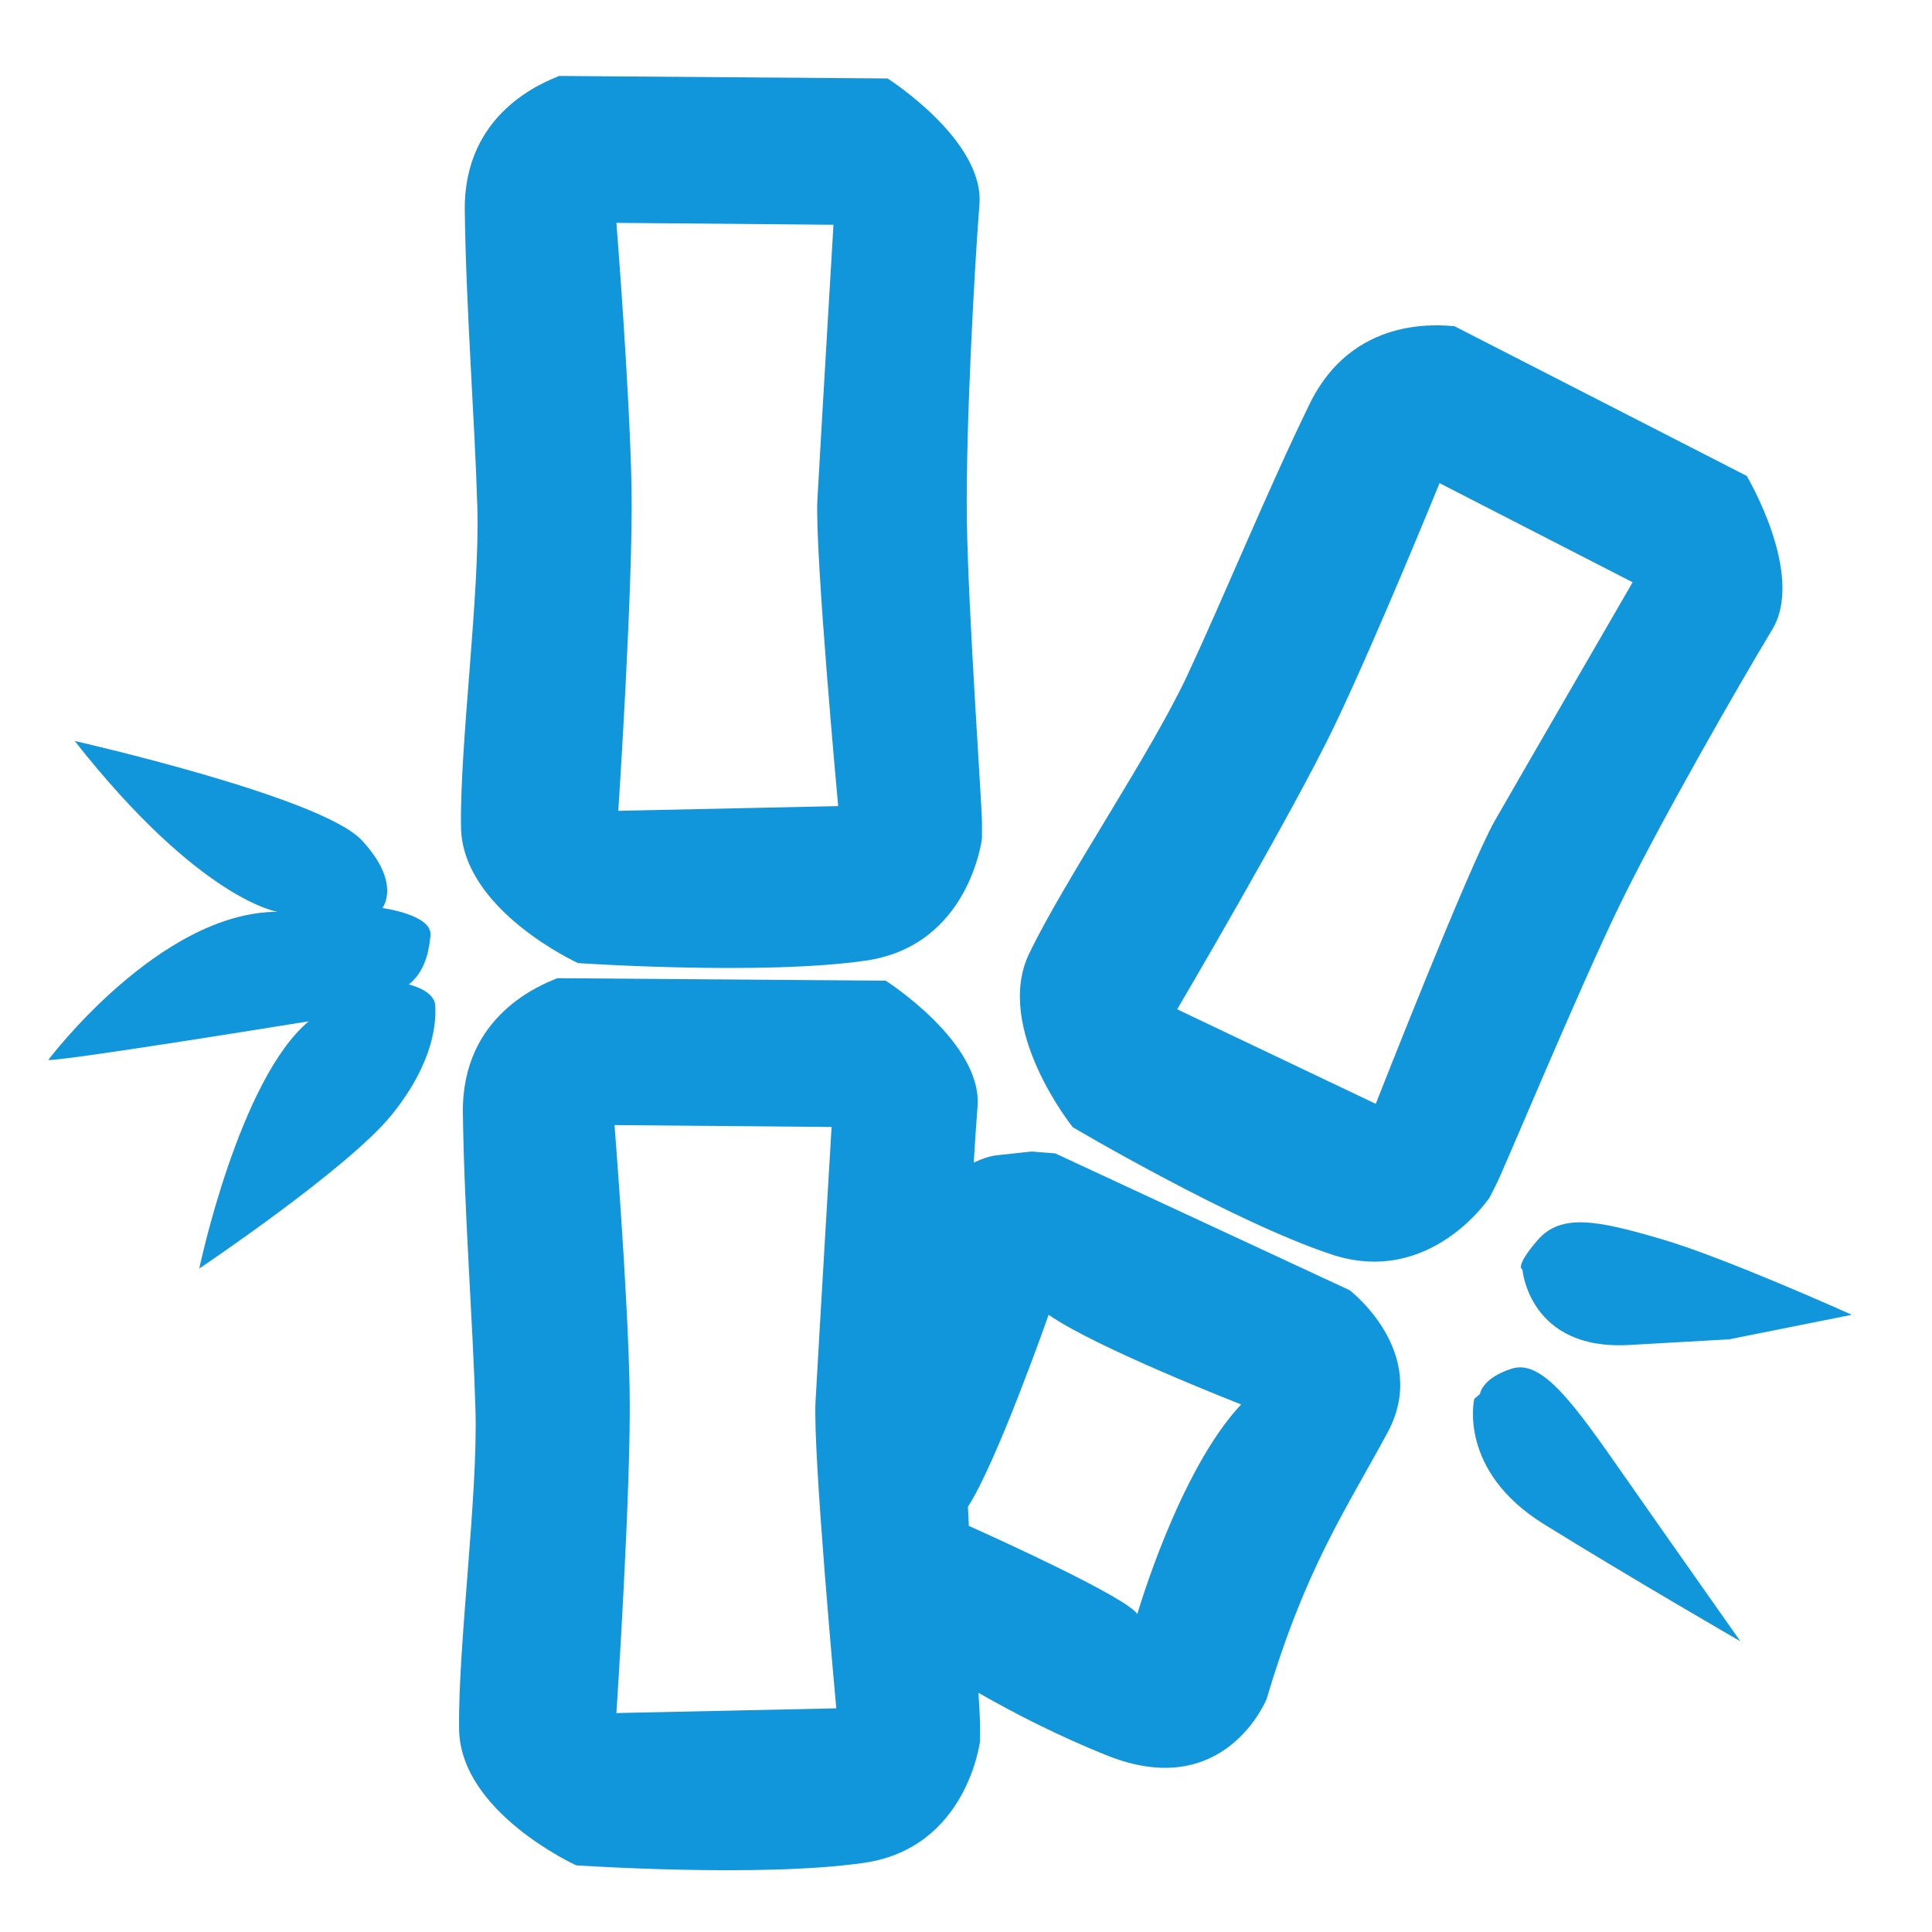
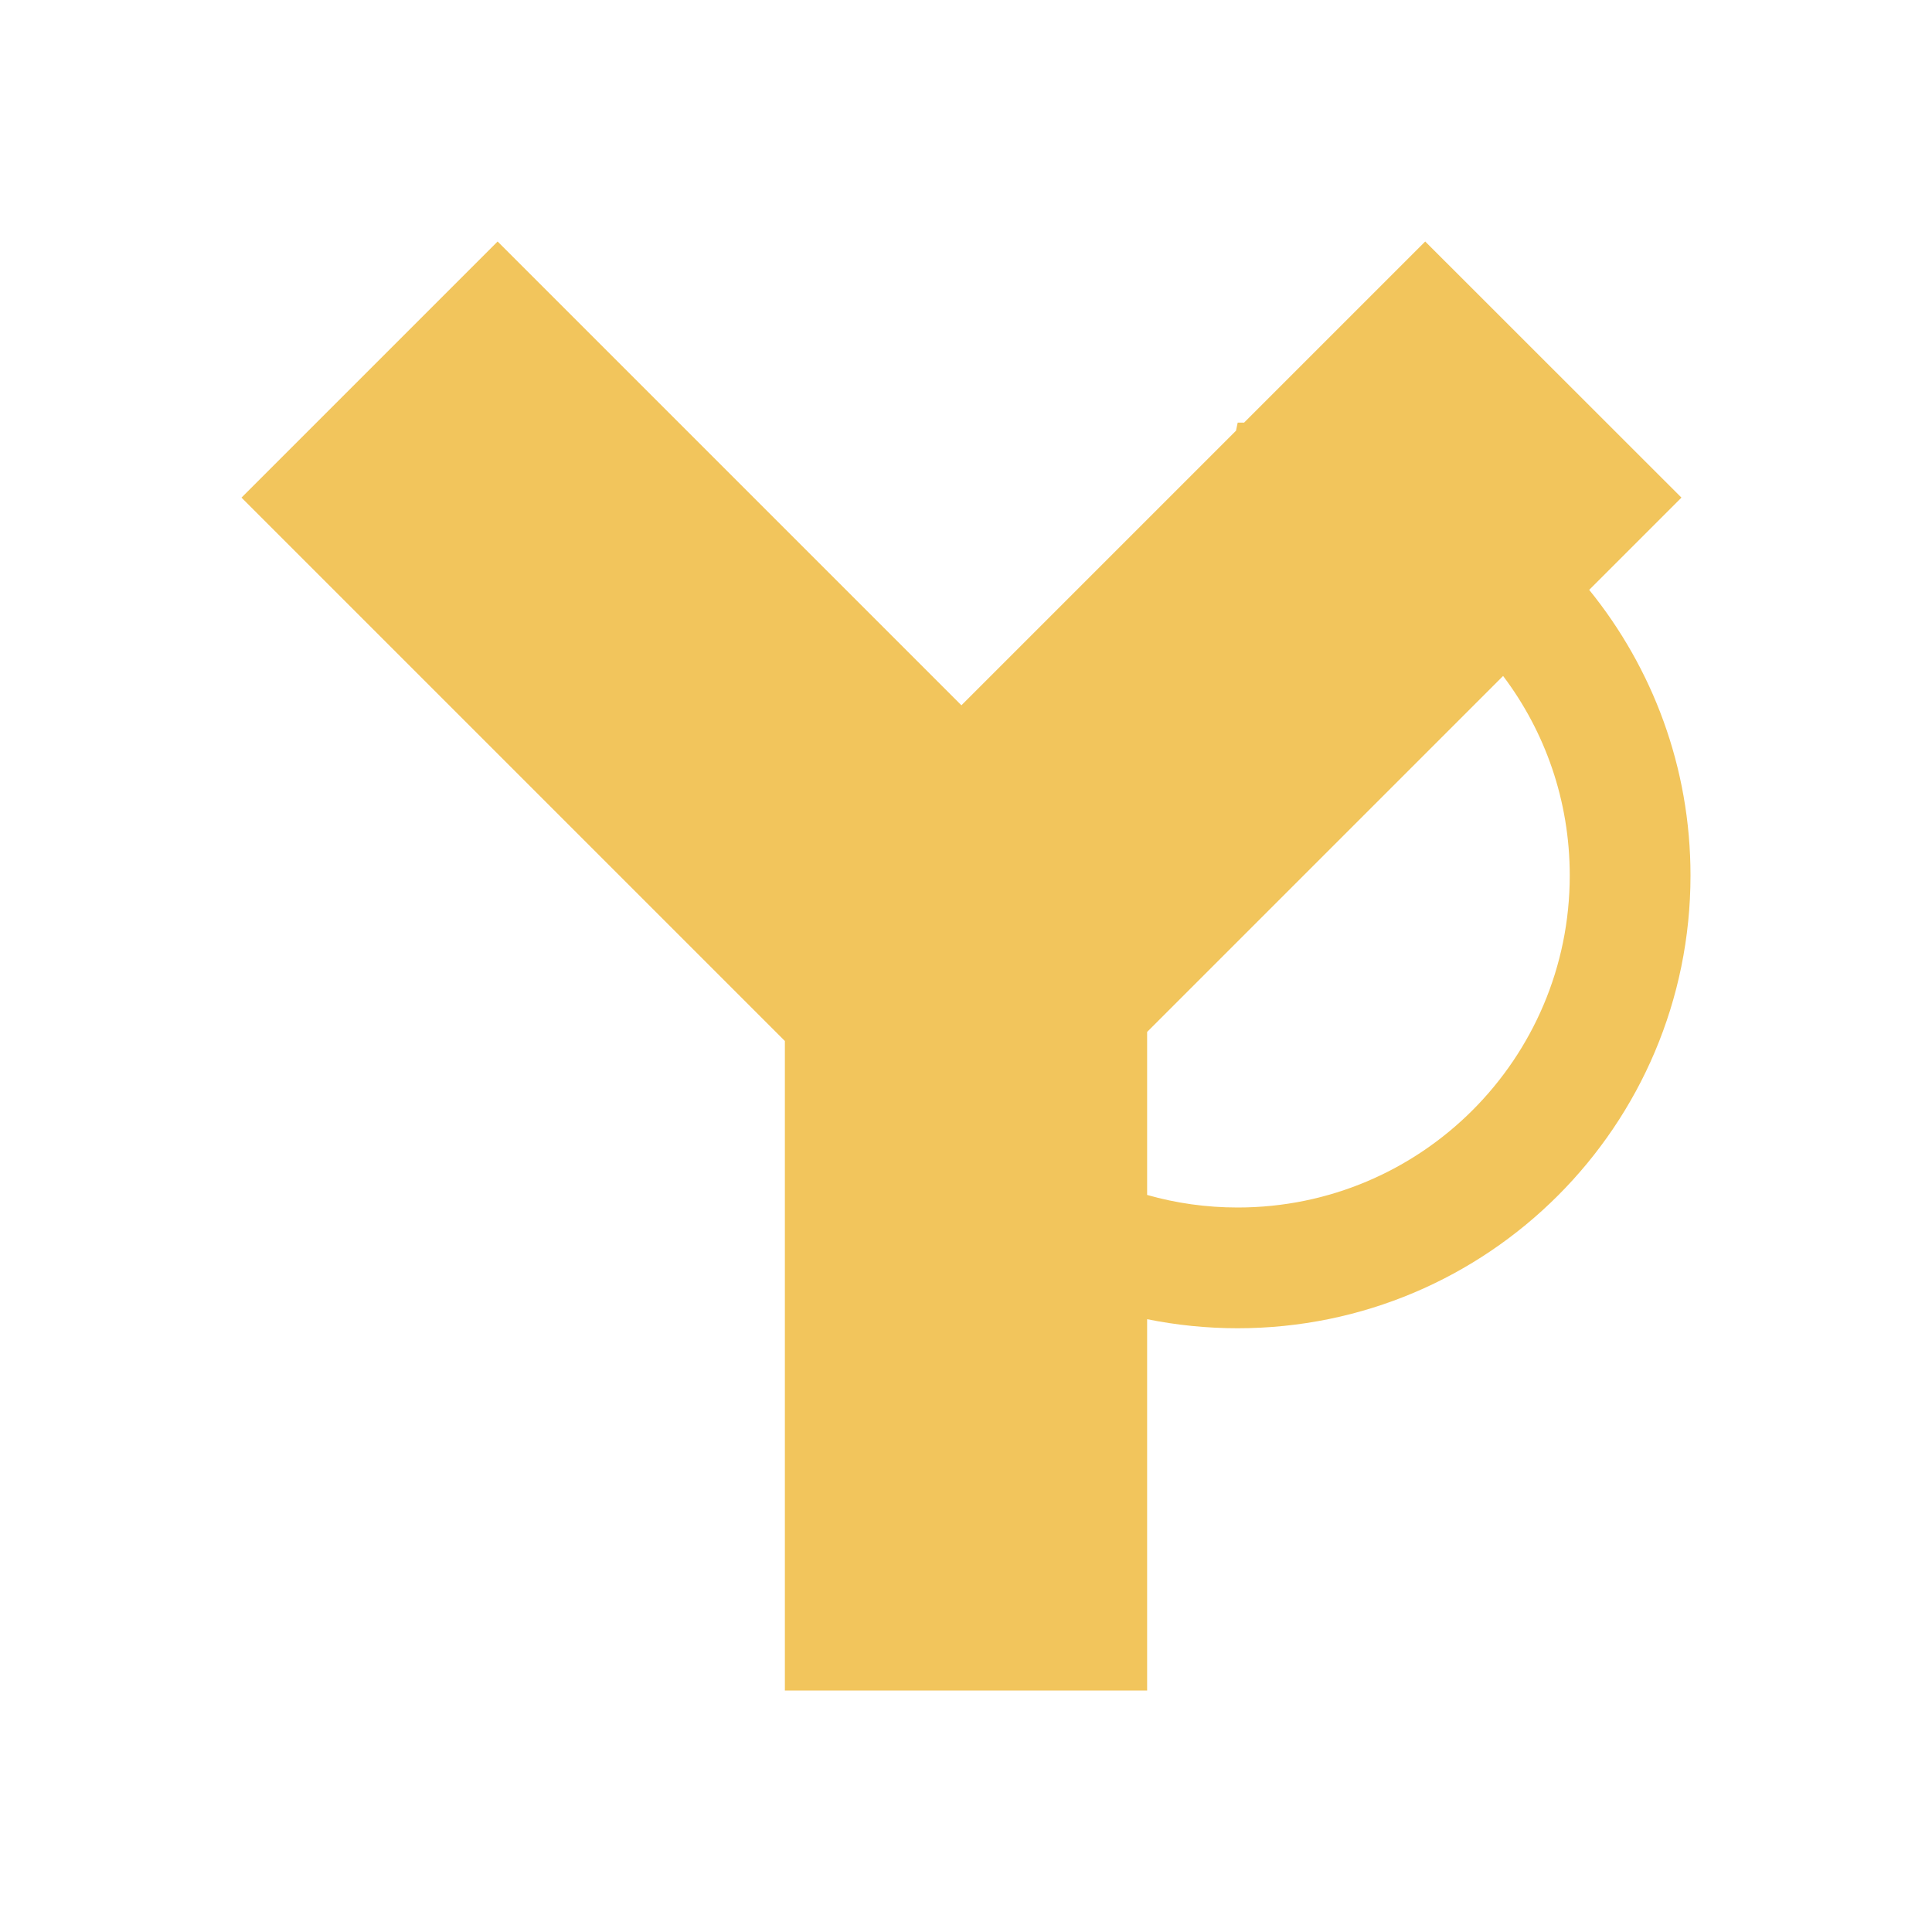
- <svg xmlns="http://www.w3.org/2000/svg" class="icon" viewBox="0 0 1024 1024" version="1.1" p-id="5846" width="32" height="32">
-   <path d="M39.587 392.735s130.555 29.512 152.064 52.522 11.005 36.015 11.005 36.015 26.511 3.501 25.511 14.506-4.002 20.008-11.505 26.011c0 0 13.506 3.001 14.006 11.005s0 29.512-23.01 58.024-102.043 81.534-102.043 81.534 21.009-100.042 58.024-131.055c0 0-129.054 21.009-138.058 20.509 0 0 59.025-78.533 121.551-78.533 0 0-41.017-6.003-107.545-90.538zM784.399 738.88l-3.001 2.501s-9.004 38.016 37.016 66.528 104.044 62.026 104.044 62.026-37.016-52.522-62.526-89.037-42.518-60.525-58.525-55.523-17.007 13.506-17.007 13.506zM806.909 672.853s3.501 43.018 56.524 40.017l53.022-3.001 65.027-13.005s-66.528-30.013-100.542-40.017-53.522-14.006-66.028 0.5-8.003 15.507-8.003 15.507zM512.455 275.686c-0.67-48.02 4.002-133.386 6.663-167.4 2.671-34.014-48.68-66.698-48.68-66.698l-174.073-1.331c-8.003 3.331-50.691 19.338-50.021 71.36 0.66 52.022 5.332 111.377 6.663 157.396 1.341 46.019-9.334 125.393-8.664 169.411 0.66 44.018 62.026 72.03 62.026 72.03s98.041 6.663 152.724-1.341c54.693-8.003 61.366-64.687 61.366-64.687v-8.674c0-8.674-7.343-112.047-8.003-160.067z m-184.748 154.065s8.003-120.551 7.003-172.072-8.003-139.559-8.003-139.559l115.048 1s-7.003 118.05-8.504 145.561 11.005 162.568 11.005 162.568l-116.549 2.501zM858.188 480.264c20.967-43.206 63.478-117.382 81.13-146.579 17.661-29.192-13.543-81.455-13.543-81.455l-154.935-79.362c-8.648-0.618-53.977-5.486-76.74 41.295-22.773 46.778-45.253 101.909-64.731 143.623-19.468 41.72-64.652 107.845-83.821 147.476-19.178 39.627 23.072 92.213 23.072 92.213s84.607 49.982 137.06 67.388c52.461 17.411 83.88-30.239 83.88-30.239l3.896-7.75c3.896-7.75 43.757-103.408 64.733-146.611z m-234.258 54.687s61.289-104.117 83.532-150.6c22.243-46.483 55.523-128.288 55.523-128.288l102.345 52.56S806.058 410.954 792.363 434.862c-13.696 23.907-63.175 150.195-63.175 150.195l-105.258-50.106z" fill="#1296db" />
-   <path d="M715.37 683.857l-156.066-72.53-12.505-1-18.508 2.001c-3.712 0.401-7.887 1.839-12.189 3.864 0.717-11.821 1.418-22.062 2.015-29.704 2.671-34.014-48.68-66.698-48.68-66.698l-174.073-1.331c-8.003 3.331-50.691 19.338-50.021 71.36 0.66 52.022 5.332 111.377 6.663 157.396 1.341 46.019-9.334 125.393-8.664 169.411 0.66 44.018 62.026 72.03 62.026 72.03s98.041 6.663 152.724-1.341c54.693-8.003 61.366-64.687 61.366-64.687v-8.674c0-1.83-0.327-7.882-0.849-16.728 18.597 10.642 42.139 22.808 68.208 33.235 62.526 25.011 84.535-30.013 84.535-30.013 20.509-69.029 41.017-98.541 64.027-141.059s-20.008-75.532-20.008-75.532z m-388.663 224.094s8.003-120.551 7.003-172.072-8.003-139.559-8.003-139.559l115.048 1s-7.003 118.05-8.504 145.561 11.005 162.568 11.005 162.568l-116.549 2.501z m276.116-52.522c-6.389-8.944-70.421-38.188-89.311-46.683-0.173-3.427-0.34-6.831-0.499-10.189 15.069-22.756 42.79-101.695 42.79-101.695 25.011 17.507 102.043 47.52 102.043 47.52-33.014 35.015-55.023 111.047-55.023 111.047z" fill="#1296db" />
+ <svg xmlns="http://www.w3.org/2000/svg" width="16" height="16" viewBox="0 0 16 16" fill="none">
+   <path fill-rule="evenodd" clip-rule="evenodd" d="M11.803 2L13.925 4.121L13.161 4.885C13.685 5.531 14 6.354 14 7.25C14 9.321 12.321 11 10.25 11C9.993 11 9.742 10.974 9.5 10.925V14H6.5V8.621L2 4.121L4.121 2L7.962 5.841L10.236 3.567C10.241 3.545 10.245 3.523 10.25 3.5C10.268 3.5 10.285 3.5 10.303 3.5L11.803 2ZM9.5 9.896C9.738 9.964 9.99 10 10.25 10C11.769 10 13 8.769 13 7.25C13 6.63 12.795 6.058 12.448 5.598L9.5 8.546V9.896Z" fill="#F2C55C" />
</svg>
